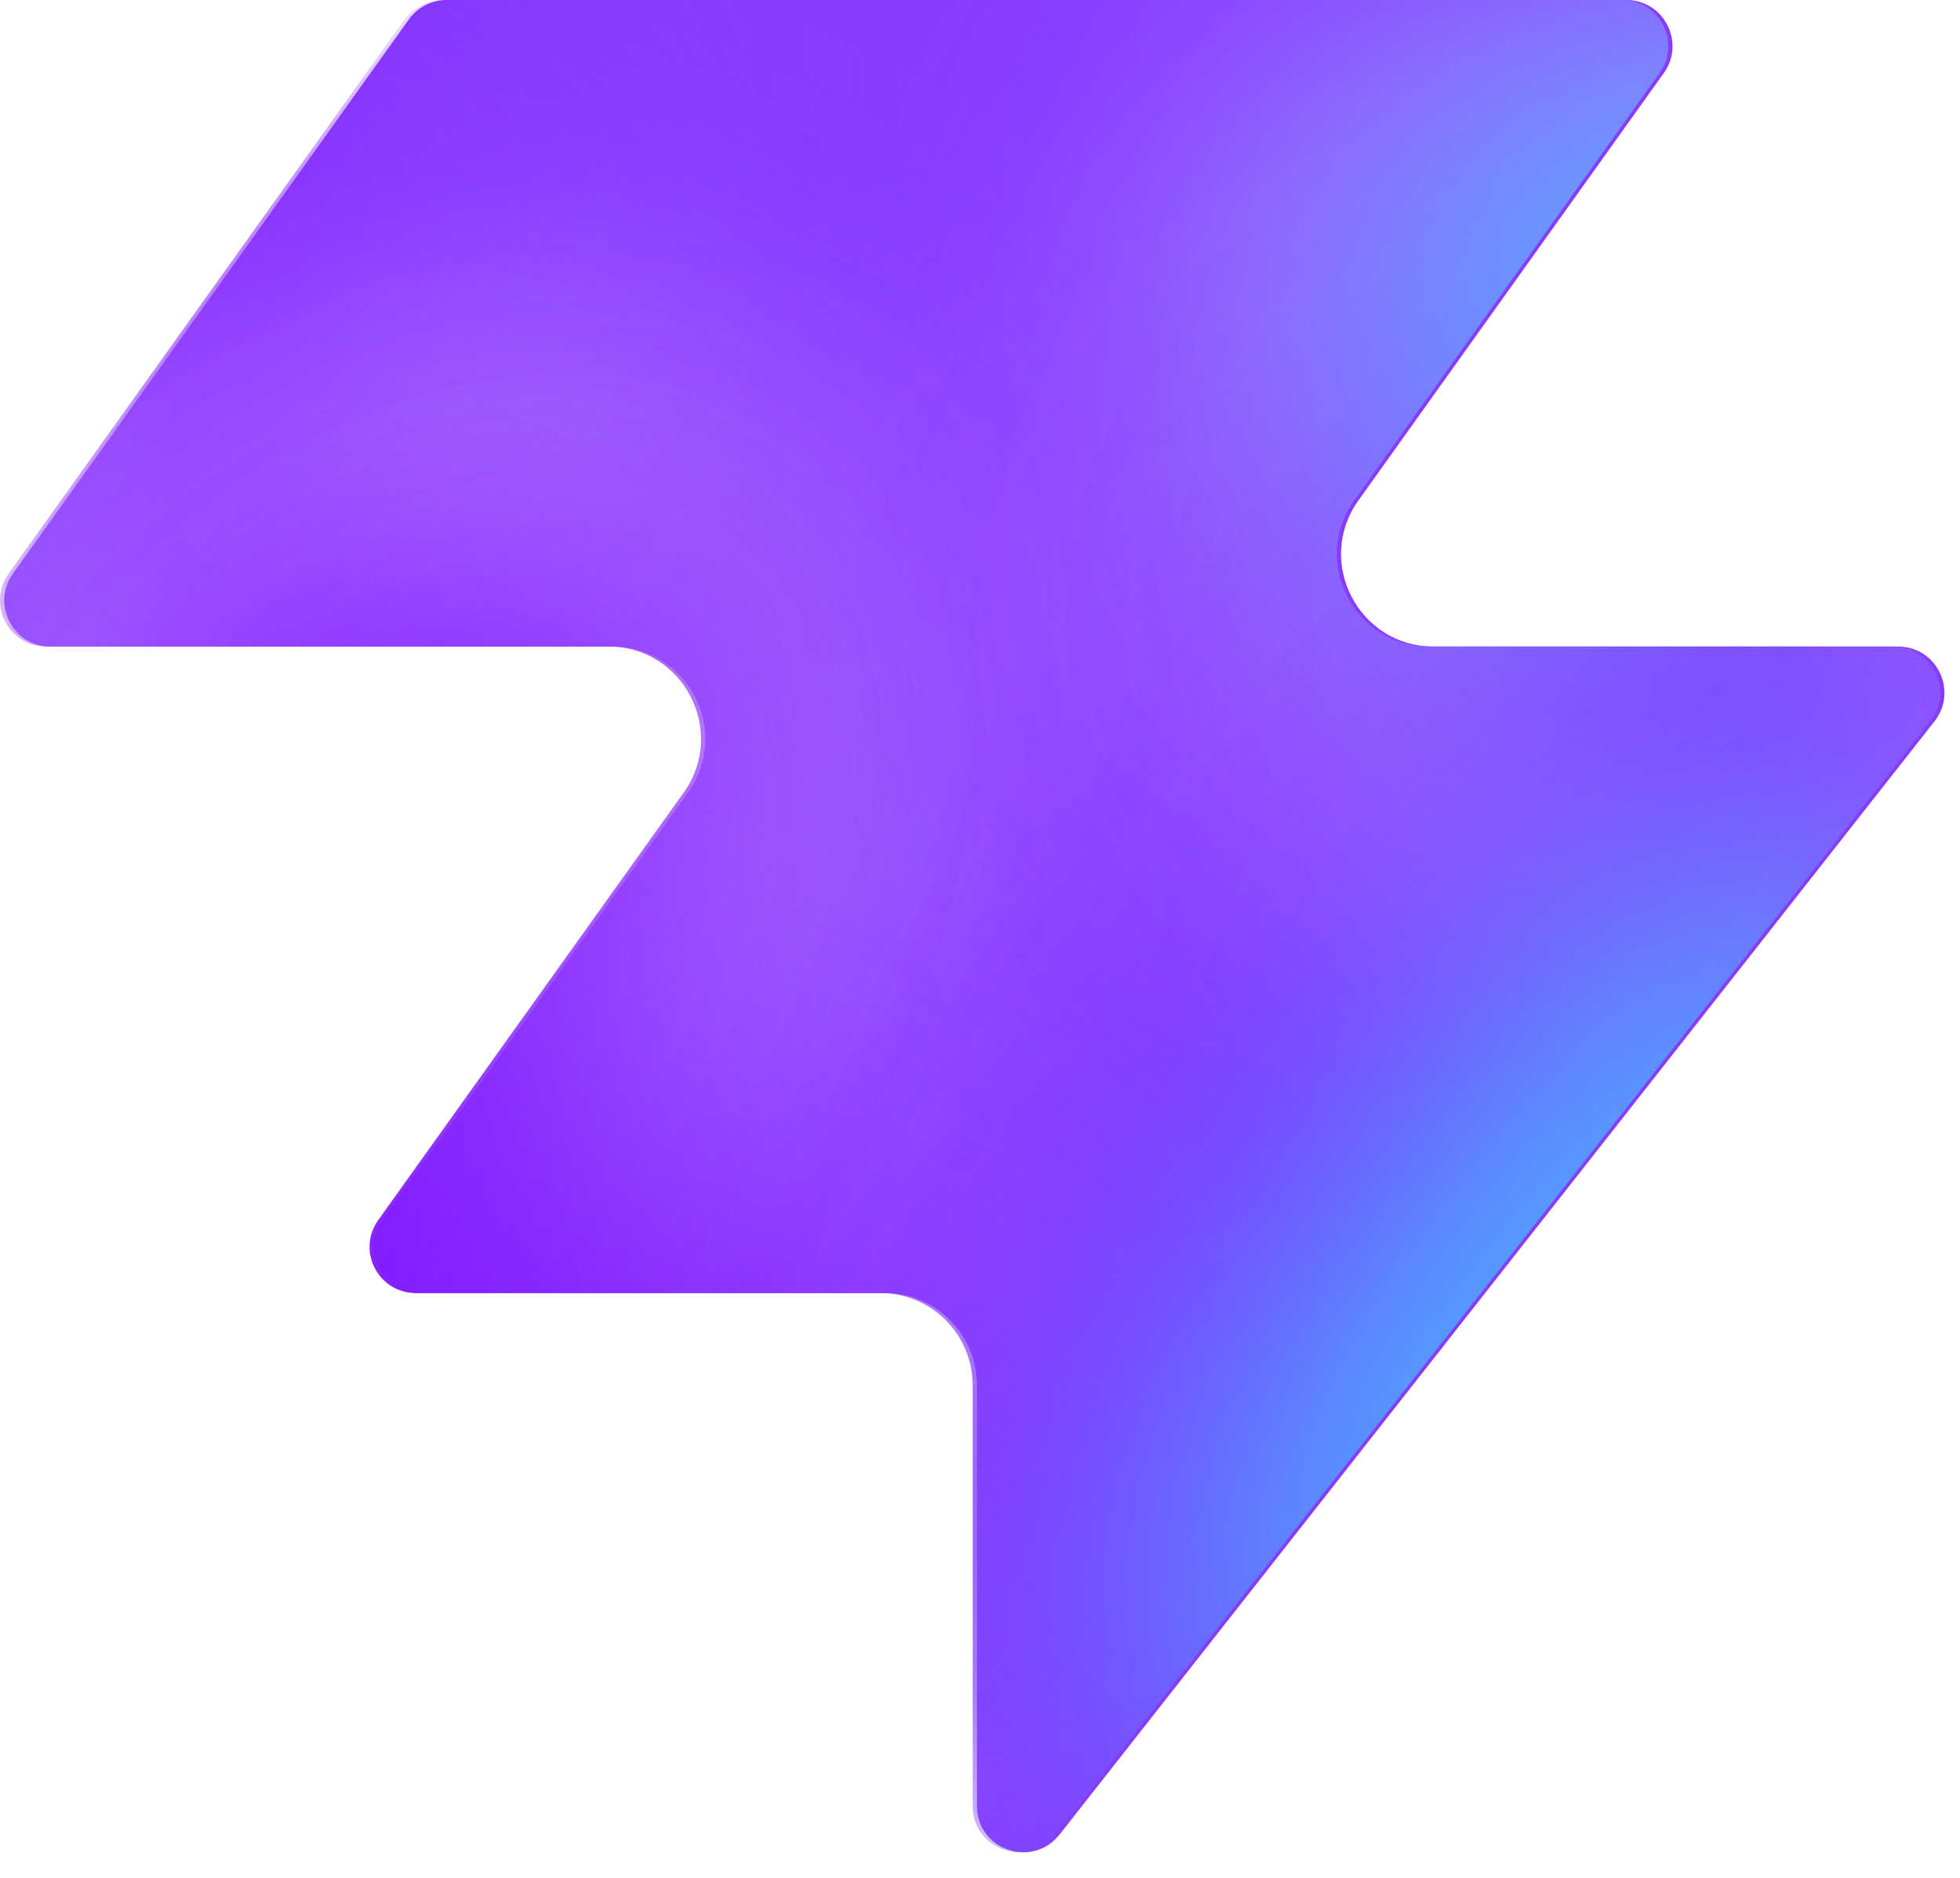
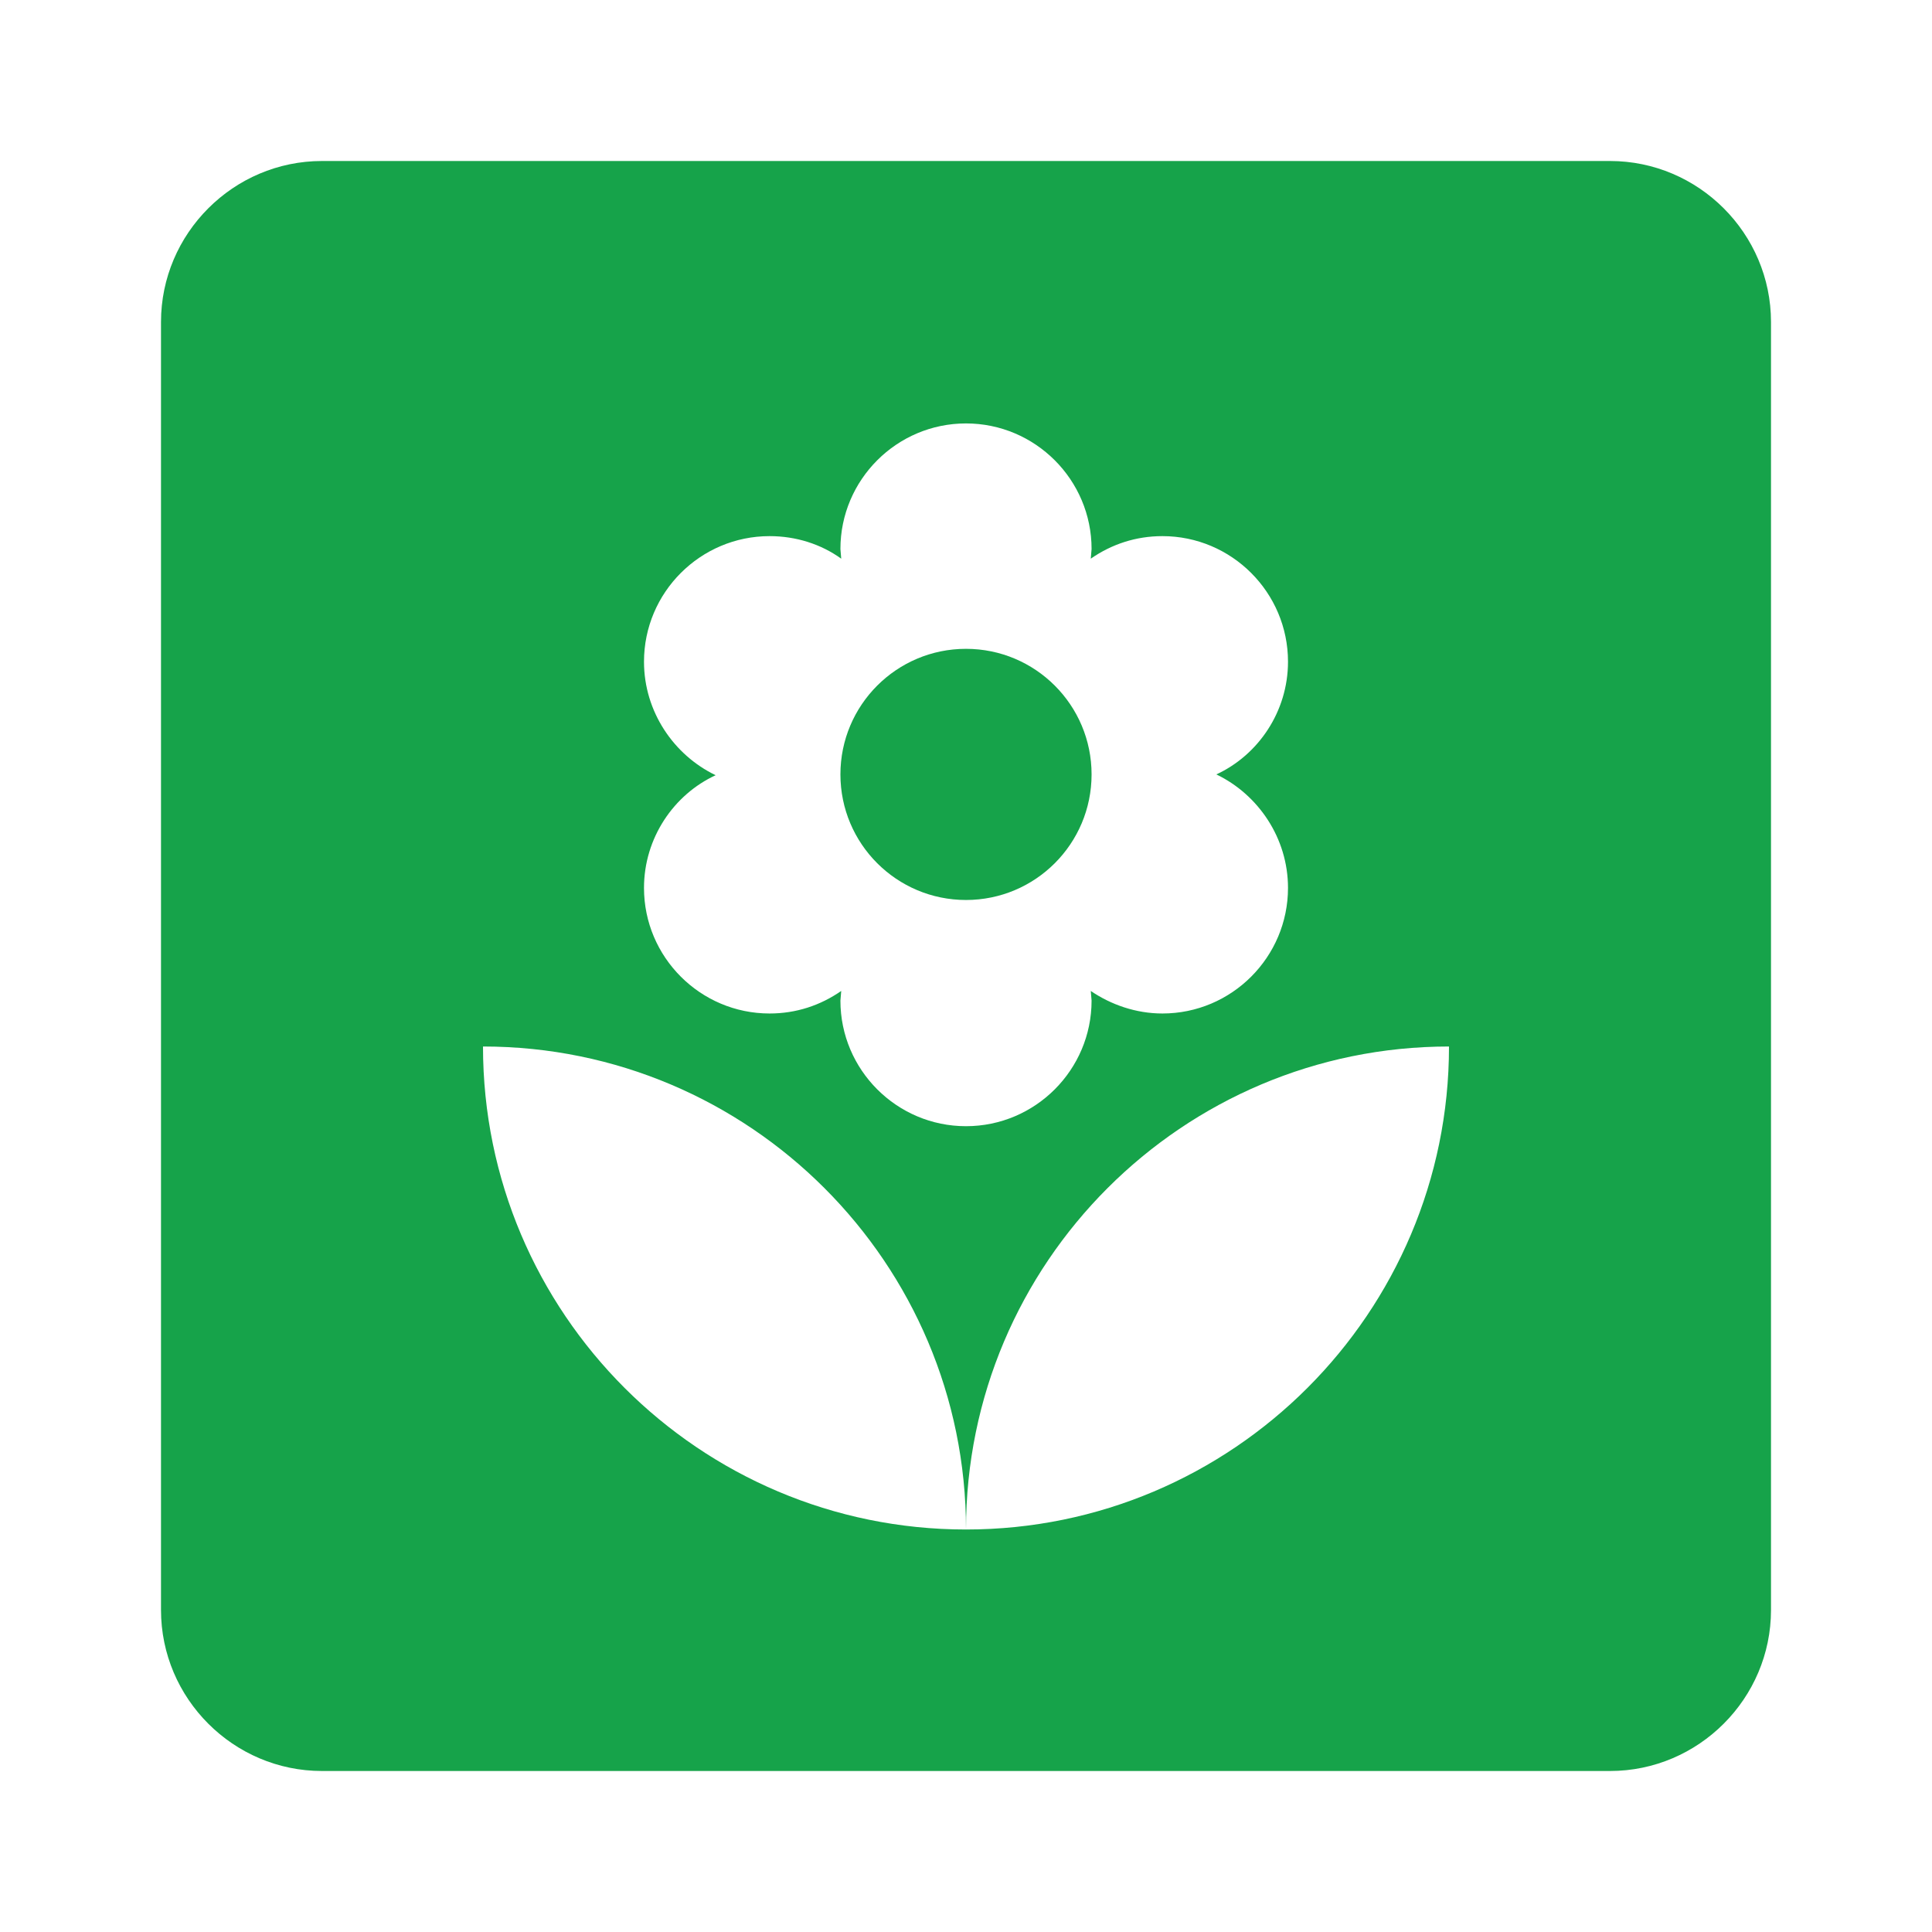
- <svg xmlns="http://www.w3.org/2000/svg" width="48" height="46" fill="none" viewBox="0 0 48 46">
-   <path fill="#863bff" d="M25.946 44.938c-.664.845-2.021.375-2.021-.698V33.937a2.26 2.26 0 0 0-2.262-2.262H10.287c-.92 0-1.456-1.04-.92-1.788l7.48-10.471c1.07-1.497 0-3.578-1.842-3.578H1.237c-.92 0-1.456-1.04-.92-1.788L10.013.474c.214-.297.556-.474.92-.474h28.894c.92 0 1.456 1.04.92 1.788l-7.48 10.471c-1.07 1.498 0 3.579 1.842 3.579h11.377c.943 0 1.473 1.088.89 1.83L25.947 44.94z" style="fill:#863bff;fill:color(display-p3 .525 .23 1);fill-opacity:1" />
-   <mask id="a" width="48" height="46" x="0" y="0" maskUnits="userSpaceOnUse" style="mask-type:alpha">
-     <path fill="#000" d="M25.842 44.938c-.664.844-2.021.375-2.021-.698V33.937a2.26 2.26 0 0 0-2.262-2.262H10.183c-.92 0-1.456-1.04-.92-1.788l7.48-10.471c1.07-1.498 0-3.579-1.842-3.579H1.133c-.92 0-1.456-1.04-.92-1.787L9.91.473c.214-.297.556-.474.92-.474h28.894c.92 0 1.456 1.04.92 1.788l-7.48 10.471c-1.07 1.498 0 3.578 1.842 3.578h11.377c.943 0 1.473 1.088.89 1.832L25.843 44.94z" style="fill:#000;fill-opacity:1" />
-   </mask>
-   <g mask="url(#a)">
-     <g filter="url(#b)">
-       <ellipse cx="5.508" cy="14.704" fill="#ede6ff" rx="5.508" ry="14.704" style="fill:#ede6ff;fill:color(display-p3 .927 .903 1);fill-opacity:1" transform="matrix(.00324 1 1 -.00324 -4.47 31.516)" />
-     </g>
-     <g filter="url(#c)">
-       <ellipse cx="10.399" cy="29.851" fill="#ede6ff" rx="10.399" ry="29.851" style="fill:#ede6ff;fill:color(display-p3 .927 .903 1);fill-opacity:1" transform="matrix(.00324 1 1 -.00324 -39.328 7.883)" />
-     </g>
-     <g filter="url(#d)">
-       <ellipse cx="5.508" cy="30.487" fill="#7e14ff" rx="5.508" ry="30.487" style="fill:#7e14ff;fill:color(display-p3 .492 .077 1);fill-opacity:1" transform="rotate(89.814 -25.913 -14.639)scale(1 -1)" />
-     </g>
-     <g filter="url(#e)">
-       <ellipse cx="5.508" cy="30.599" fill="#7e14ff" rx="5.508" ry="30.599" style="fill:#7e14ff;fill:color(display-p3 .492 .077 1);fill-opacity:1" transform="rotate(89.814 -32.644 -3.334)scale(1 -1)" />
-     </g>
-     <g filter="url(#f)">
-       <ellipse cx="5.508" cy="30.599" fill="#7e14ff" rx="5.508" ry="30.599" style="fill:#7e14ff;fill:color(display-p3 .492 .077 1);fill-opacity:1" transform="matrix(.00324 1 1 -.00324 -34.34 30.47)" />
-     </g>
-     <g filter="url(#g)">
-       <ellipse cx="14.072" cy="22.078" fill="#ede6ff" rx="14.072" ry="22.078" style="fill:#ede6ff;fill:color(display-p3 .927 .903 1);fill-opacity:1" transform="rotate(93.35 24.506 48.493)scale(-1 1)" />
-     </g>
-     <g filter="url(#h)">
-       <ellipse cx="3.47" cy="21.501" fill="#7e14ff" rx="3.47" ry="21.501" style="fill:#7e14ff;fill:color(display-p3 .492 .077 1);fill-opacity:1" transform="rotate(89.009 28.708 47.59)scale(-1 1)" />
-     </g>
-     <g filter="url(#i)">
-       <ellipse cx="3.47" cy="21.501" fill="#7e14ff" rx="3.47" ry="21.501" style="fill:#7e14ff;fill:color(display-p3 .492 .077 1);fill-opacity:1" transform="rotate(89.009 28.708 47.59)scale(-1 1)" />
-     </g>
-     <g filter="url(#j)">
-       <ellipse cx=".387" cy="8.972" fill="#7e14ff" rx="4.407" ry="29.108" style="fill:#7e14ff;fill:color(display-p3 .492 .077 1);fill-opacity:1" transform="rotate(39.51 .387 8.972)" />
-     </g>
-     <g filter="url(#k)">
-       <ellipse cx="47.523" cy="-6.092" fill="#7e14ff" rx="4.407" ry="29.108" style="fill:#7e14ff;fill:color(display-p3 .492 .077 1);fill-opacity:1" transform="rotate(37.892 47.523 -6.092)" />
-     </g>
-     <g filter="url(#l)">
-       <ellipse cx="41.412" cy="6.333" fill="#47bfff" rx="5.971" ry="9.665" style="fill:#47bfff;fill:color(display-p3 .28 .748 1);fill-opacity:1" transform="rotate(37.892 41.412 6.333)" />
-     </g>
-     <g filter="url(#m)">
-       <ellipse cx="-1.879" cy="38.332" fill="#7e14ff" rx="4.407" ry="29.108" style="fill:#7e14ff;fill:color(display-p3 .492 .077 1);fill-opacity:1" transform="rotate(37.892 -1.88 38.332)" />
-     </g>
-     <g filter="url(#n)">
-       <ellipse cx="-1.879" cy="38.332" fill="#7e14ff" rx="4.407" ry="29.108" style="fill:#7e14ff;fill:color(display-p3 .492 .077 1);fill-opacity:1" transform="rotate(37.892 -1.88 38.332)" />
-     </g>
-     <g filter="url(#o)">
-       <ellipse cx="35.651" cy="29.907" fill="#7e14ff" rx="4.407" ry="29.108" style="fill:#7e14ff;fill:color(display-p3 .492 .077 1);fill-opacity:1" transform="rotate(37.892 35.651 29.907)" />
-     </g>
-     <g filter="url(#p)">
-       <ellipse cx="38.418" cy="32.4" fill="#47bfff" rx="5.971" ry="15.297" style="fill:#47bfff;fill:color(display-p3 .28 .748 1);fill-opacity:1" transform="rotate(37.892 38.418 32.4)" />
-     </g>
-   </g>
-   <defs>
-     <filter id="b" width="60.045" height="41.654" x="-19.77" y="16.149" color-interpolation-filters="sRGB" filterUnits="userSpaceOnUse">
-       <feFlood flood-opacity="0" result="BackgroundImageFix" />
-       <feBlend in="SourceGraphic" in2="BackgroundImageFix" result="shape" />
-       <feGaussianBlur result="effect1_foregroundBlur_2002_17158" stdDeviation="7.659" />
-     </filter>
-     <filter id="c" width="90.34" height="51.437" x="-54.613" y="-7.533" color-interpolation-filters="sRGB" filterUnits="userSpaceOnUse">
-       <feFlood flood-opacity="0" result="BackgroundImageFix" />
-       <feBlend in="SourceGraphic" in2="BackgroundImageFix" result="shape" />
-       <feGaussianBlur result="effect1_foregroundBlur_2002_17158" stdDeviation="7.659" />
-     </filter>
-     <filter id="d" width="79.355" height="29.4" x="-49.64" y="2.03" color-interpolation-filters="sRGB" filterUnits="userSpaceOnUse">
-       <feFlood flood-opacity="0" result="BackgroundImageFix" />
-       <feBlend in="SourceGraphic" in2="BackgroundImageFix" result="shape" />
-       <feGaussianBlur result="effect1_foregroundBlur_2002_17158" stdDeviation="4.596" />
-     </filter>
-     <filter id="e" width="79.579" height="29.4" x="-45.045" y="20.029" color-interpolation-filters="sRGB" filterUnits="userSpaceOnUse">
-       <feFlood flood-opacity="0" result="BackgroundImageFix" />
-       <feBlend in="SourceGraphic" in2="BackgroundImageFix" result="shape" />
-       <feGaussianBlur result="effect1_foregroundBlur_2002_17158" stdDeviation="4.596" />
-     </filter>
-     <filter id="f" width="79.579" height="29.4" x="-43.513" y="21.178" color-interpolation-filters="sRGB" filterUnits="userSpaceOnUse">
-       <feFlood flood-opacity="0" result="BackgroundImageFix" />
-       <feBlend in="SourceGraphic" in2="BackgroundImageFix" result="shape" />
-       <feGaussianBlur result="effect1_foregroundBlur_2002_17158" stdDeviation="4.596" />
-     </filter>
-     <filter id="g" width="74.749" height="58.852" x="15.756" y="-17.901" color-interpolation-filters="sRGB" filterUnits="userSpaceOnUse">
-       <feFlood flood-opacity="0" result="BackgroundImageFix" />
-       <feBlend in="SourceGraphic" in2="BackgroundImageFix" result="shape" />
-       <feGaussianBlur result="effect1_foregroundBlur_2002_17158" stdDeviation="7.659" />
-     </filter>
-     <filter id="h" width="61.377" height="25.362" x="23.548" y="2.284" color-interpolation-filters="sRGB" filterUnits="userSpaceOnUse">
-       <feFlood flood-opacity="0" result="BackgroundImageFix" />
-       <feBlend in="SourceGraphic" in2="BackgroundImageFix" result="shape" />
-       <feGaussianBlur result="effect1_foregroundBlur_2002_17158" stdDeviation="4.596" />
-     </filter>
-     <filter id="i" width="61.377" height="25.362" x="23.548" y="2.284" color-interpolation-filters="sRGB" filterUnits="userSpaceOnUse">
-       <feFlood flood-opacity="0" result="BackgroundImageFix" />
-       <feBlend in="SourceGraphic" in2="BackgroundImageFix" result="shape" />
-       <feGaussianBlur result="effect1_foregroundBlur_2002_17158" stdDeviation="4.596" />
-     </filter>
-     <filter id="j" width="56.045" height="63.649" x="-27.636" y="-22.853" color-interpolation-filters="sRGB" filterUnits="userSpaceOnUse">
-       <feFlood flood-opacity="0" result="BackgroundImageFix" />
-       <feBlend in="SourceGraphic" in2="BackgroundImageFix" result="shape" />
-       <feGaussianBlur result="effect1_foregroundBlur_2002_17158" stdDeviation="4.596" />
-     </filter>
-     <filter id="k" width="54.814" height="64.646" x="20.116" y="-38.415" color-interpolation-filters="sRGB" filterUnits="userSpaceOnUse">
-       <feFlood flood-opacity="0" result="BackgroundImageFix" />
-       <feBlend in="SourceGraphic" in2="BackgroundImageFix" result="shape" />
-       <feGaussianBlur result="effect1_foregroundBlur_2002_17158" stdDeviation="4.596" />
-     </filter>
-     <filter id="l" width="33.541" height="35.313" x="24.641" y="-11.323" color-interpolation-filters="sRGB" filterUnits="userSpaceOnUse">
-       <feFlood flood-opacity="0" result="BackgroundImageFix" />
-       <feBlend in="SourceGraphic" in2="BackgroundImageFix" result="shape" />
-       <feGaussianBlur result="effect1_foregroundBlur_2002_17158" stdDeviation="4.596" />
-     </filter>
-     <filter id="m" width="54.814" height="64.646" x="-29.286" y="6.009" color-interpolation-filters="sRGB" filterUnits="userSpaceOnUse">
-       <feFlood flood-opacity="0" result="BackgroundImageFix" />
-       <feBlend in="SourceGraphic" in2="BackgroundImageFix" result="shape" />
-       <feGaussianBlur result="effect1_foregroundBlur_2002_17158" stdDeviation="4.596" />
-     </filter>
-     <filter id="n" width="54.814" height="64.646" x="-29.286" y="6.009" color-interpolation-filters="sRGB" filterUnits="userSpaceOnUse">
-       <feFlood flood-opacity="0" result="BackgroundImageFix" />
-       <feBlend in="SourceGraphic" in2="BackgroundImageFix" result="shape" />
-       <feGaussianBlur result="effect1_foregroundBlur_2002_17158" stdDeviation="4.596" />
-     </filter>
-     <filter id="o" width="54.814" height="64.646" x="8.244" y="-2.416" color-interpolation-filters="sRGB" filterUnits="userSpaceOnUse">
-       <feFlood flood-opacity="0" result="BackgroundImageFix" />
-       <feBlend in="SourceGraphic" in2="BackgroundImageFix" result="shape" />
-       <feGaussianBlur result="effect1_foregroundBlur_2002_17158" stdDeviation="4.596" />
-     </filter>
-     <filter id="p" width="39.409" height="43.623" x="18.713" y="10.588" color-interpolation-filters="sRGB" filterUnits="userSpaceOnUse">
-       <feFlood flood-opacity="0" result="BackgroundImageFix" />
-       <feBlend in="SourceGraphic" in2="BackgroundImageFix" result="shape" />
-       <feGaussianBlur result="effect1_foregroundBlur_2002_17158" stdDeviation="4.596" />
-     </filter>
-   </defs>
+ <svg xmlns="http://www.w3.org/2000/svg" viewBox="0 0 24 24" fill="#16a34a">
+   <path d="M20 2H4c-1.1 0-2 .9-2 2v16c0 1.1.9 2 2 2h16c1.1 0 2-.9 2-2V4c0-1.1-.9-2-2-2M8 8.22c0-.86.7-1.56 1.56-1.56.33 0 .64.1.89.28l-.01-.12c0-.86.7-1.56 1.56-1.56s1.56.7 1.56 1.56l-.01.12c.26-.18.56-.28.89-.28.86 0 1.56.7 1.56 1.56 0 .62-.37 1.16-.89 1.4.52.25.89.79.89 1.41 0 .86-.7 1.56-1.56 1.56-.33 0-.64-.11-.89-.28l.01.12c0 .86-.7 1.56-1.56 1.56s-1.56-.7-1.56-1.56l.01-.12c-.26.18-.56.28-.89.28-.86 0-1.56-.7-1.56-1.56 0-.62.37-1.16.89-1.4C8.37 9.38 8 8.84 8 8.22M12 19c-3.31 0-6-2.69-6-6 3.31 0 6 2.69 6 6 0-3.31 2.69-6 6-6 0 3.31-2.69 6-6 6" />
+   <circle cx="12" cy="9.62" r="1.56" />
</svg>
